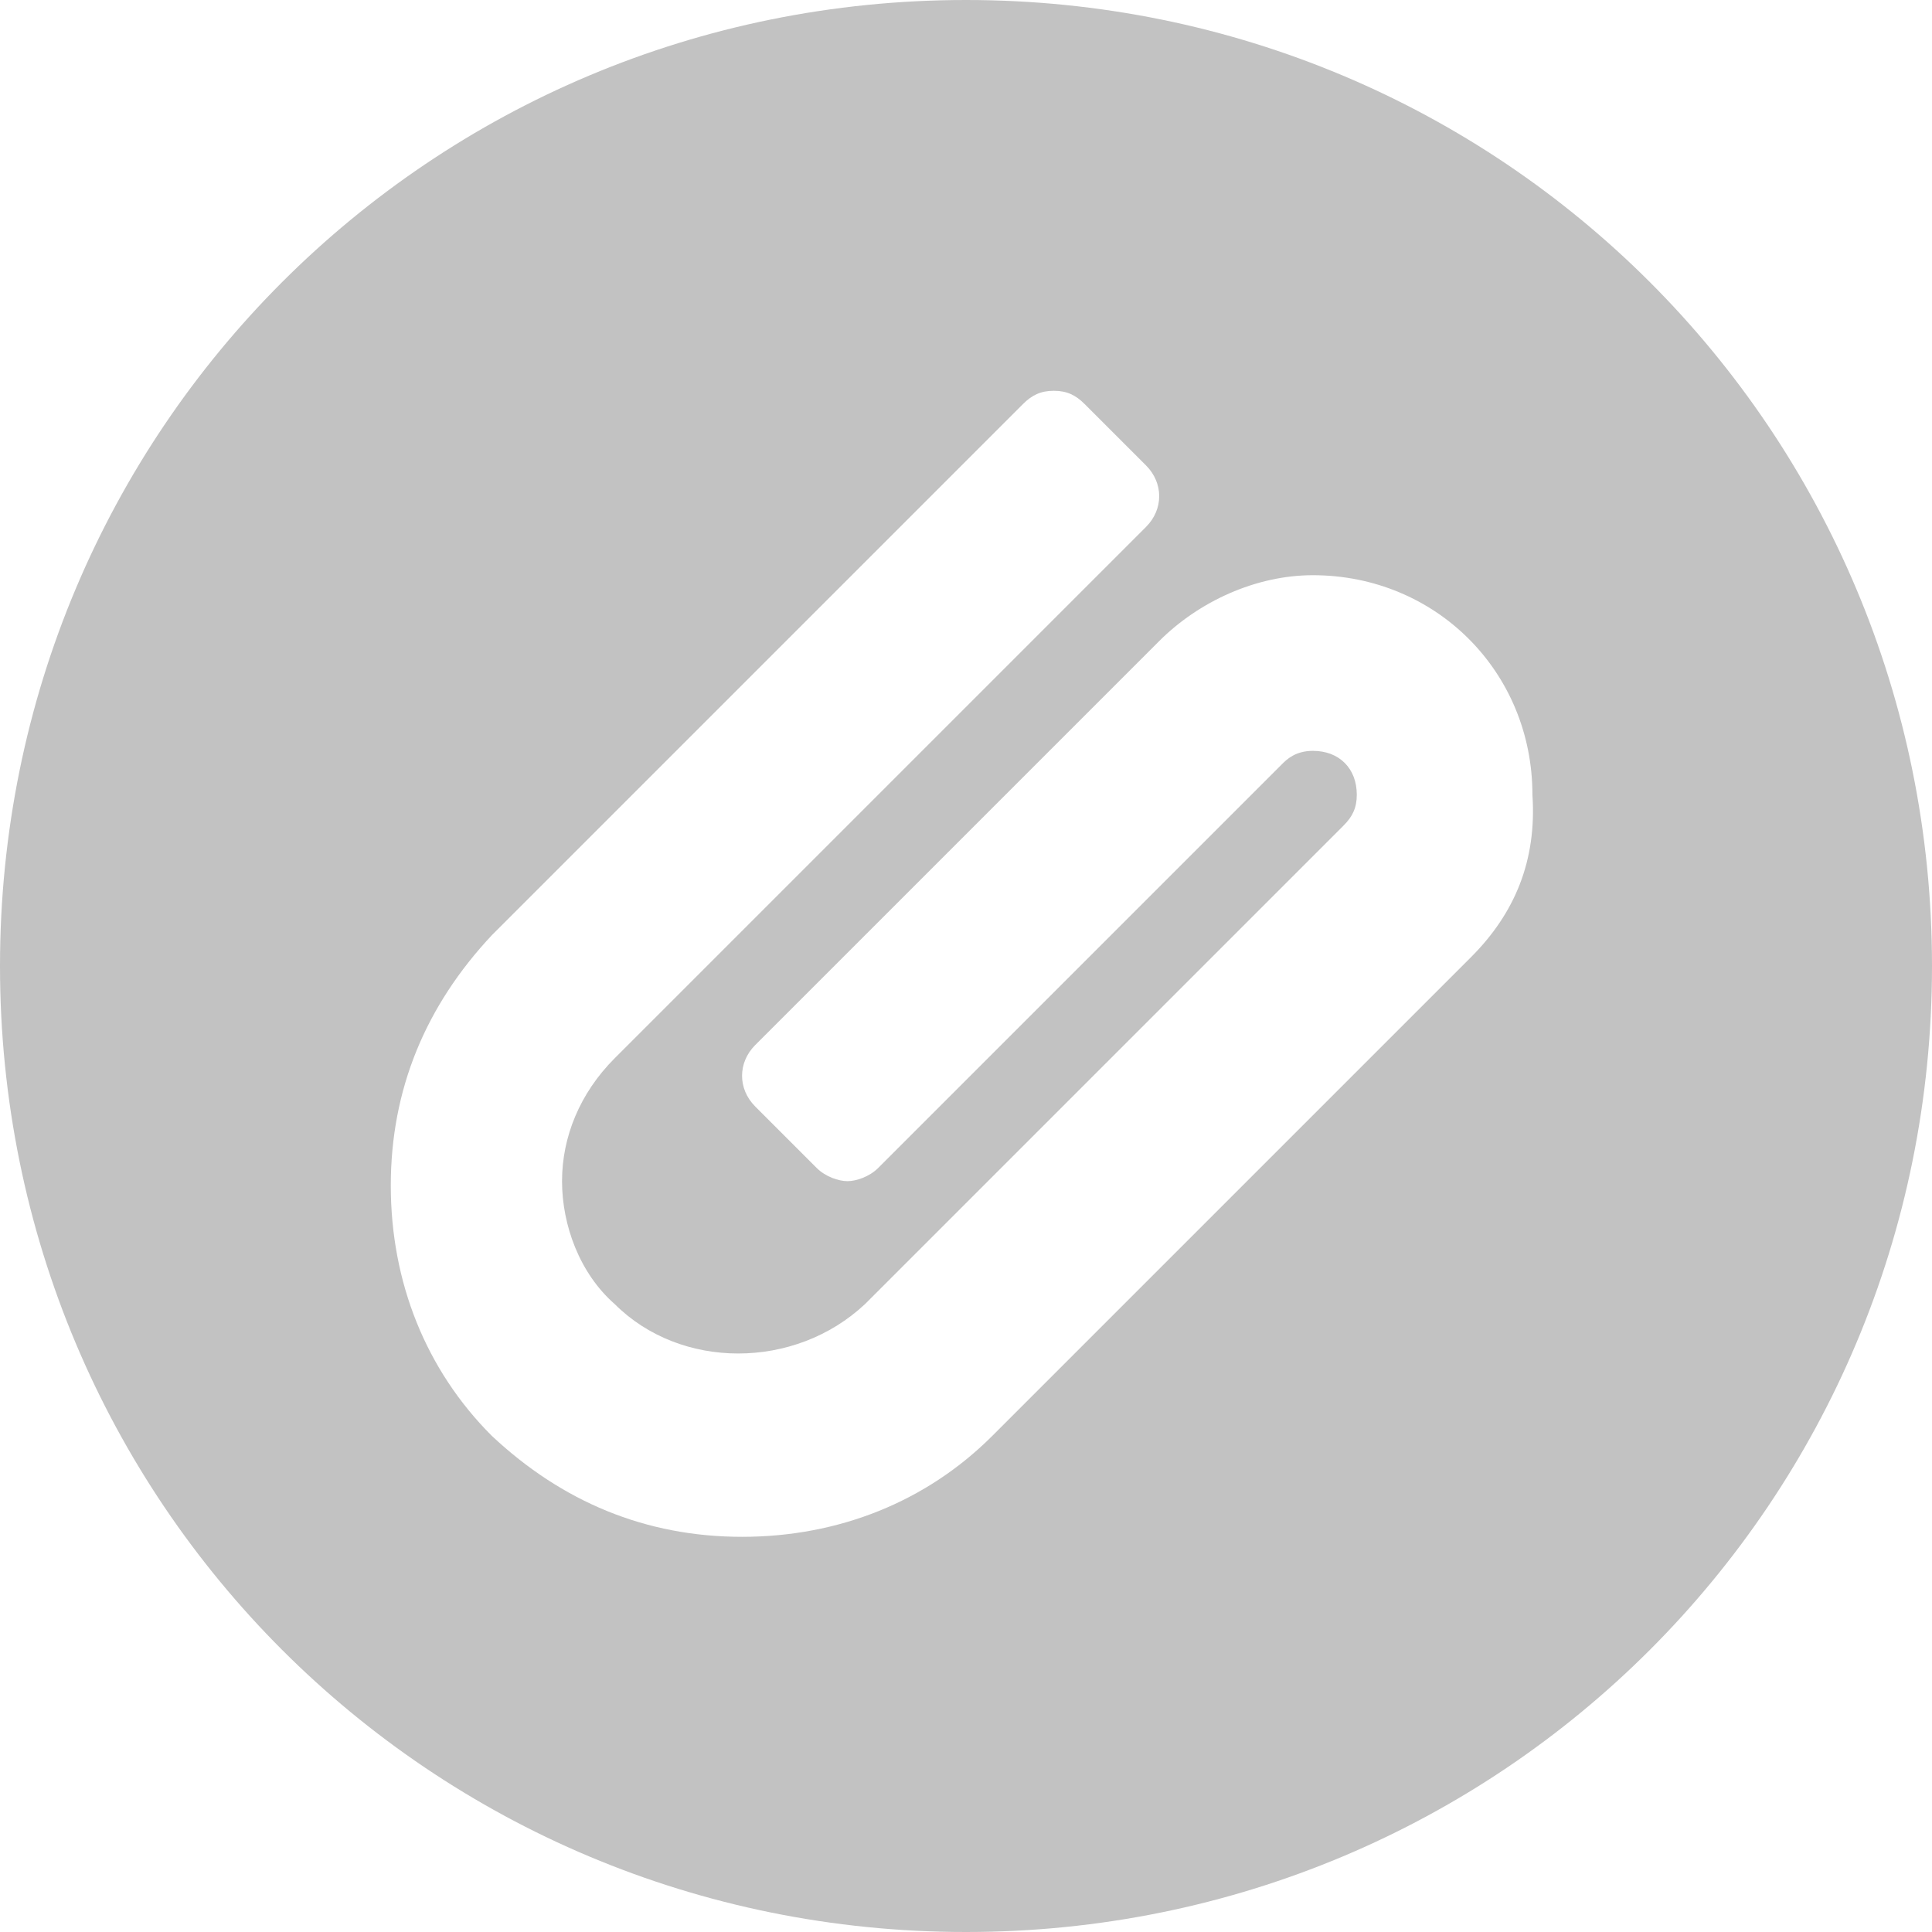
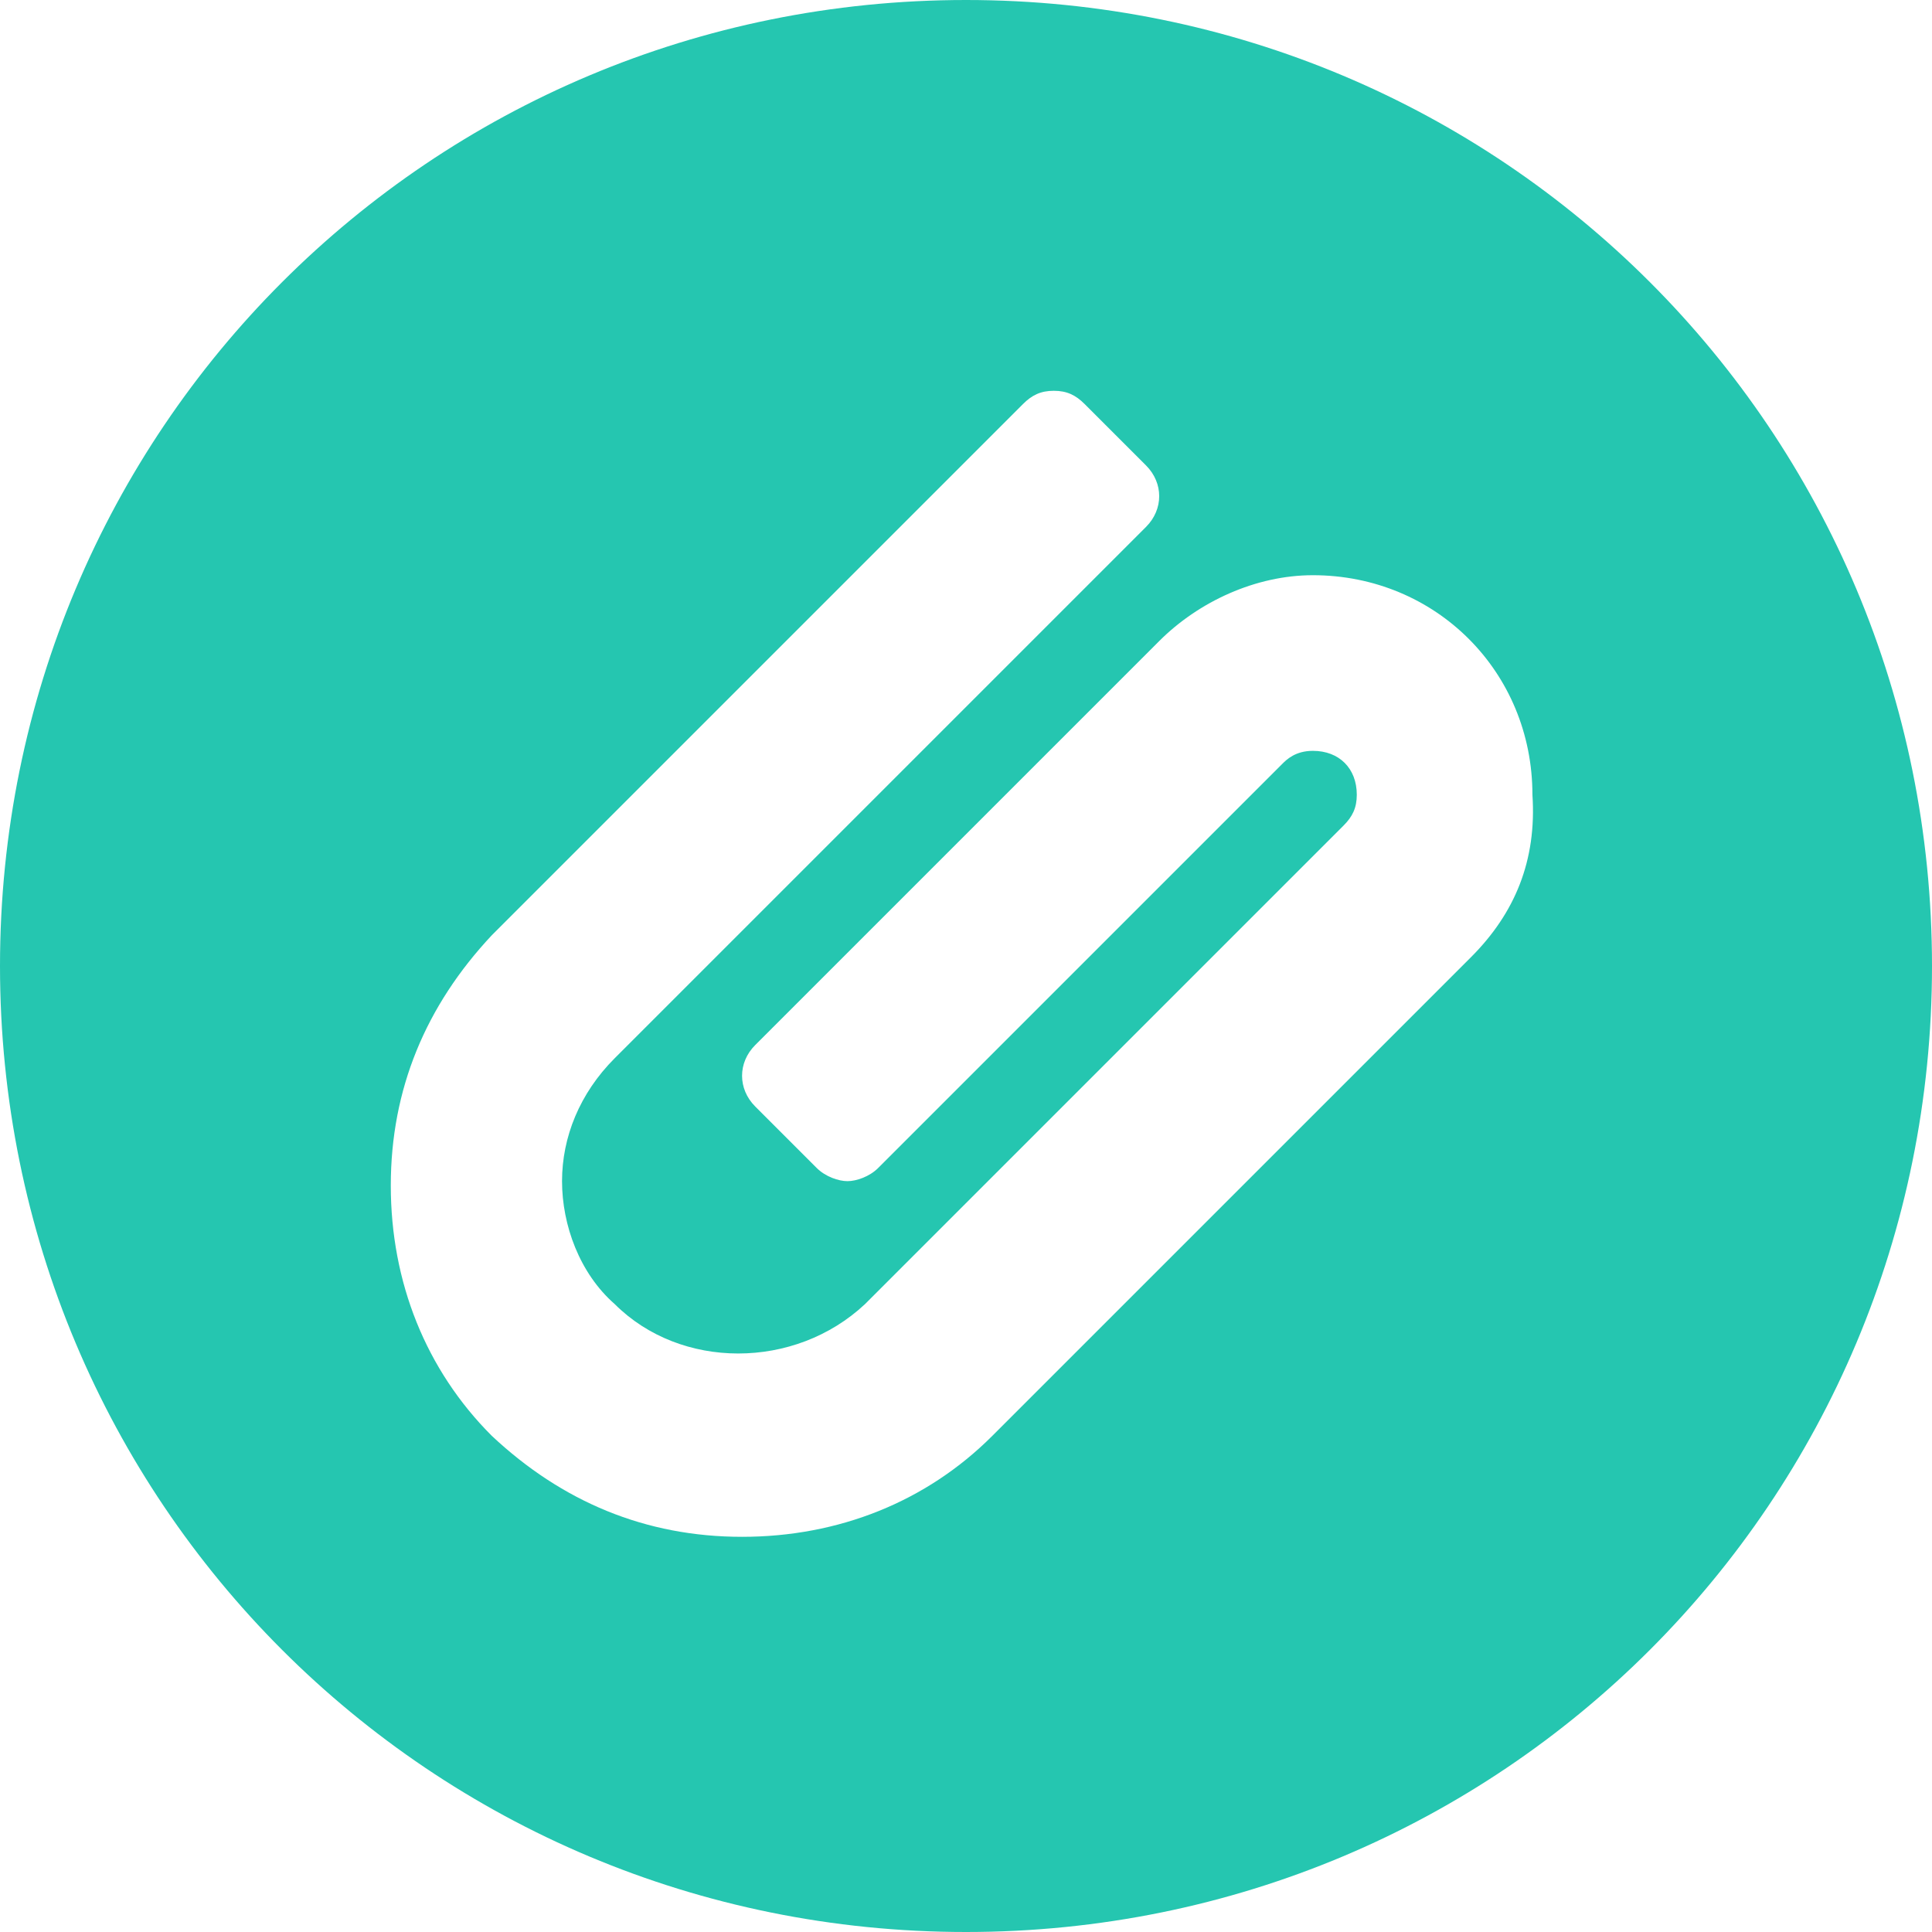
<svg xmlns="http://www.w3.org/2000/svg" version="1.1" viewBox="0 0 44 44" enable-background="new 0 0 44 44" width="512px" height="512px">
-   <path d="m22,0c-12.2,0-22,9.8-22,22s9.8,22 22,22 22-9.8 22-22-9.8-22-22-22zm11.5,21.8l-10.9,10.9c-1.5,1.5-3.5,2.3-5.7,2.3s-4.1-0.8-5.7-2.3c-1.5-1.5-2.3-3.5-2.3-5.7s0.8-4.1 2.3-5.7l12.1-12.1c0.2-0.2 0.4-0.3 0.7-0.3s0.5,0.1 0.7,0.3l1.4,1.4c0.4,0.4 0.4,1 0,1.4l-12.1,12.1c-0.8,0.8-1.2,1.8-1.2,2.8s0.4,2.1 1.2,2.8c1.5,1.5 4.1,1.5 5.7,0l10.9-10.9c0.2-0.2 0.3-0.4 0.3-0.7 0-0.6-0.4-1-1-1-0.4,0-0.6,0.2-0.7,0.3l-9.2,9.2c-0.2,0.2-0.5,0.3-0.7,0.3s-0.5-0.1-0.7-0.3l-1.4-1.4c-0.4-0.4-0.4-1 0-1.4l9.2-9.2c0.9-0.9 2.2-1.5 3.5-1.5 2.8,0 5,2.2 5,5 0.1,1.5-0.4,2.7-1.4,3.7z" fill="#c2c2c2" />
+   <path d="m22,0c-12.2,0-22,9.8-22,22s9.8,22 22,22 22-9.8 22-22-9.8-22-22-22zm11.5,21.8l-10.9,10.9c-1.5,1.5-3.5,2.3-5.7,2.3s-4.1-0.8-5.7-2.3c-1.5-1.5-2.3-3.5-2.3-5.7s0.8-4.1 2.3-5.7l12.1-12.1c0.2-0.2 0.4-0.3 0.7-0.3s0.5,0.1 0.7,0.3l1.4,1.4c0.4,0.4 0.4,1 0,1.4l-12.1,12.1c-0.8,0.8-1.2,1.8-1.2,2.8s0.4,2.1 1.2,2.8c1.5,1.5 4.1,1.5 5.7,0l10.9-10.9c0.2-0.2 0.3-0.4 0.3-0.7 0-0.6-0.4-1-1-1-0.4,0-0.6,0.2-0.7,0.3l-9.2,9.2c-0.2,0.2-0.5,0.3-0.7,0.3s-0.5-0.1-0.7-0.3l-1.4-1.4c-0.4-0.4-0.4-1 0-1.4l9.2-9.2c0.9-0.9 2.2-1.5 3.5-1.5 2.8,0 5,2.2 5,5 0.1,1.5-0.4,2.7-1.4,3.7z" fill="#25c6b0" />
</svg>
